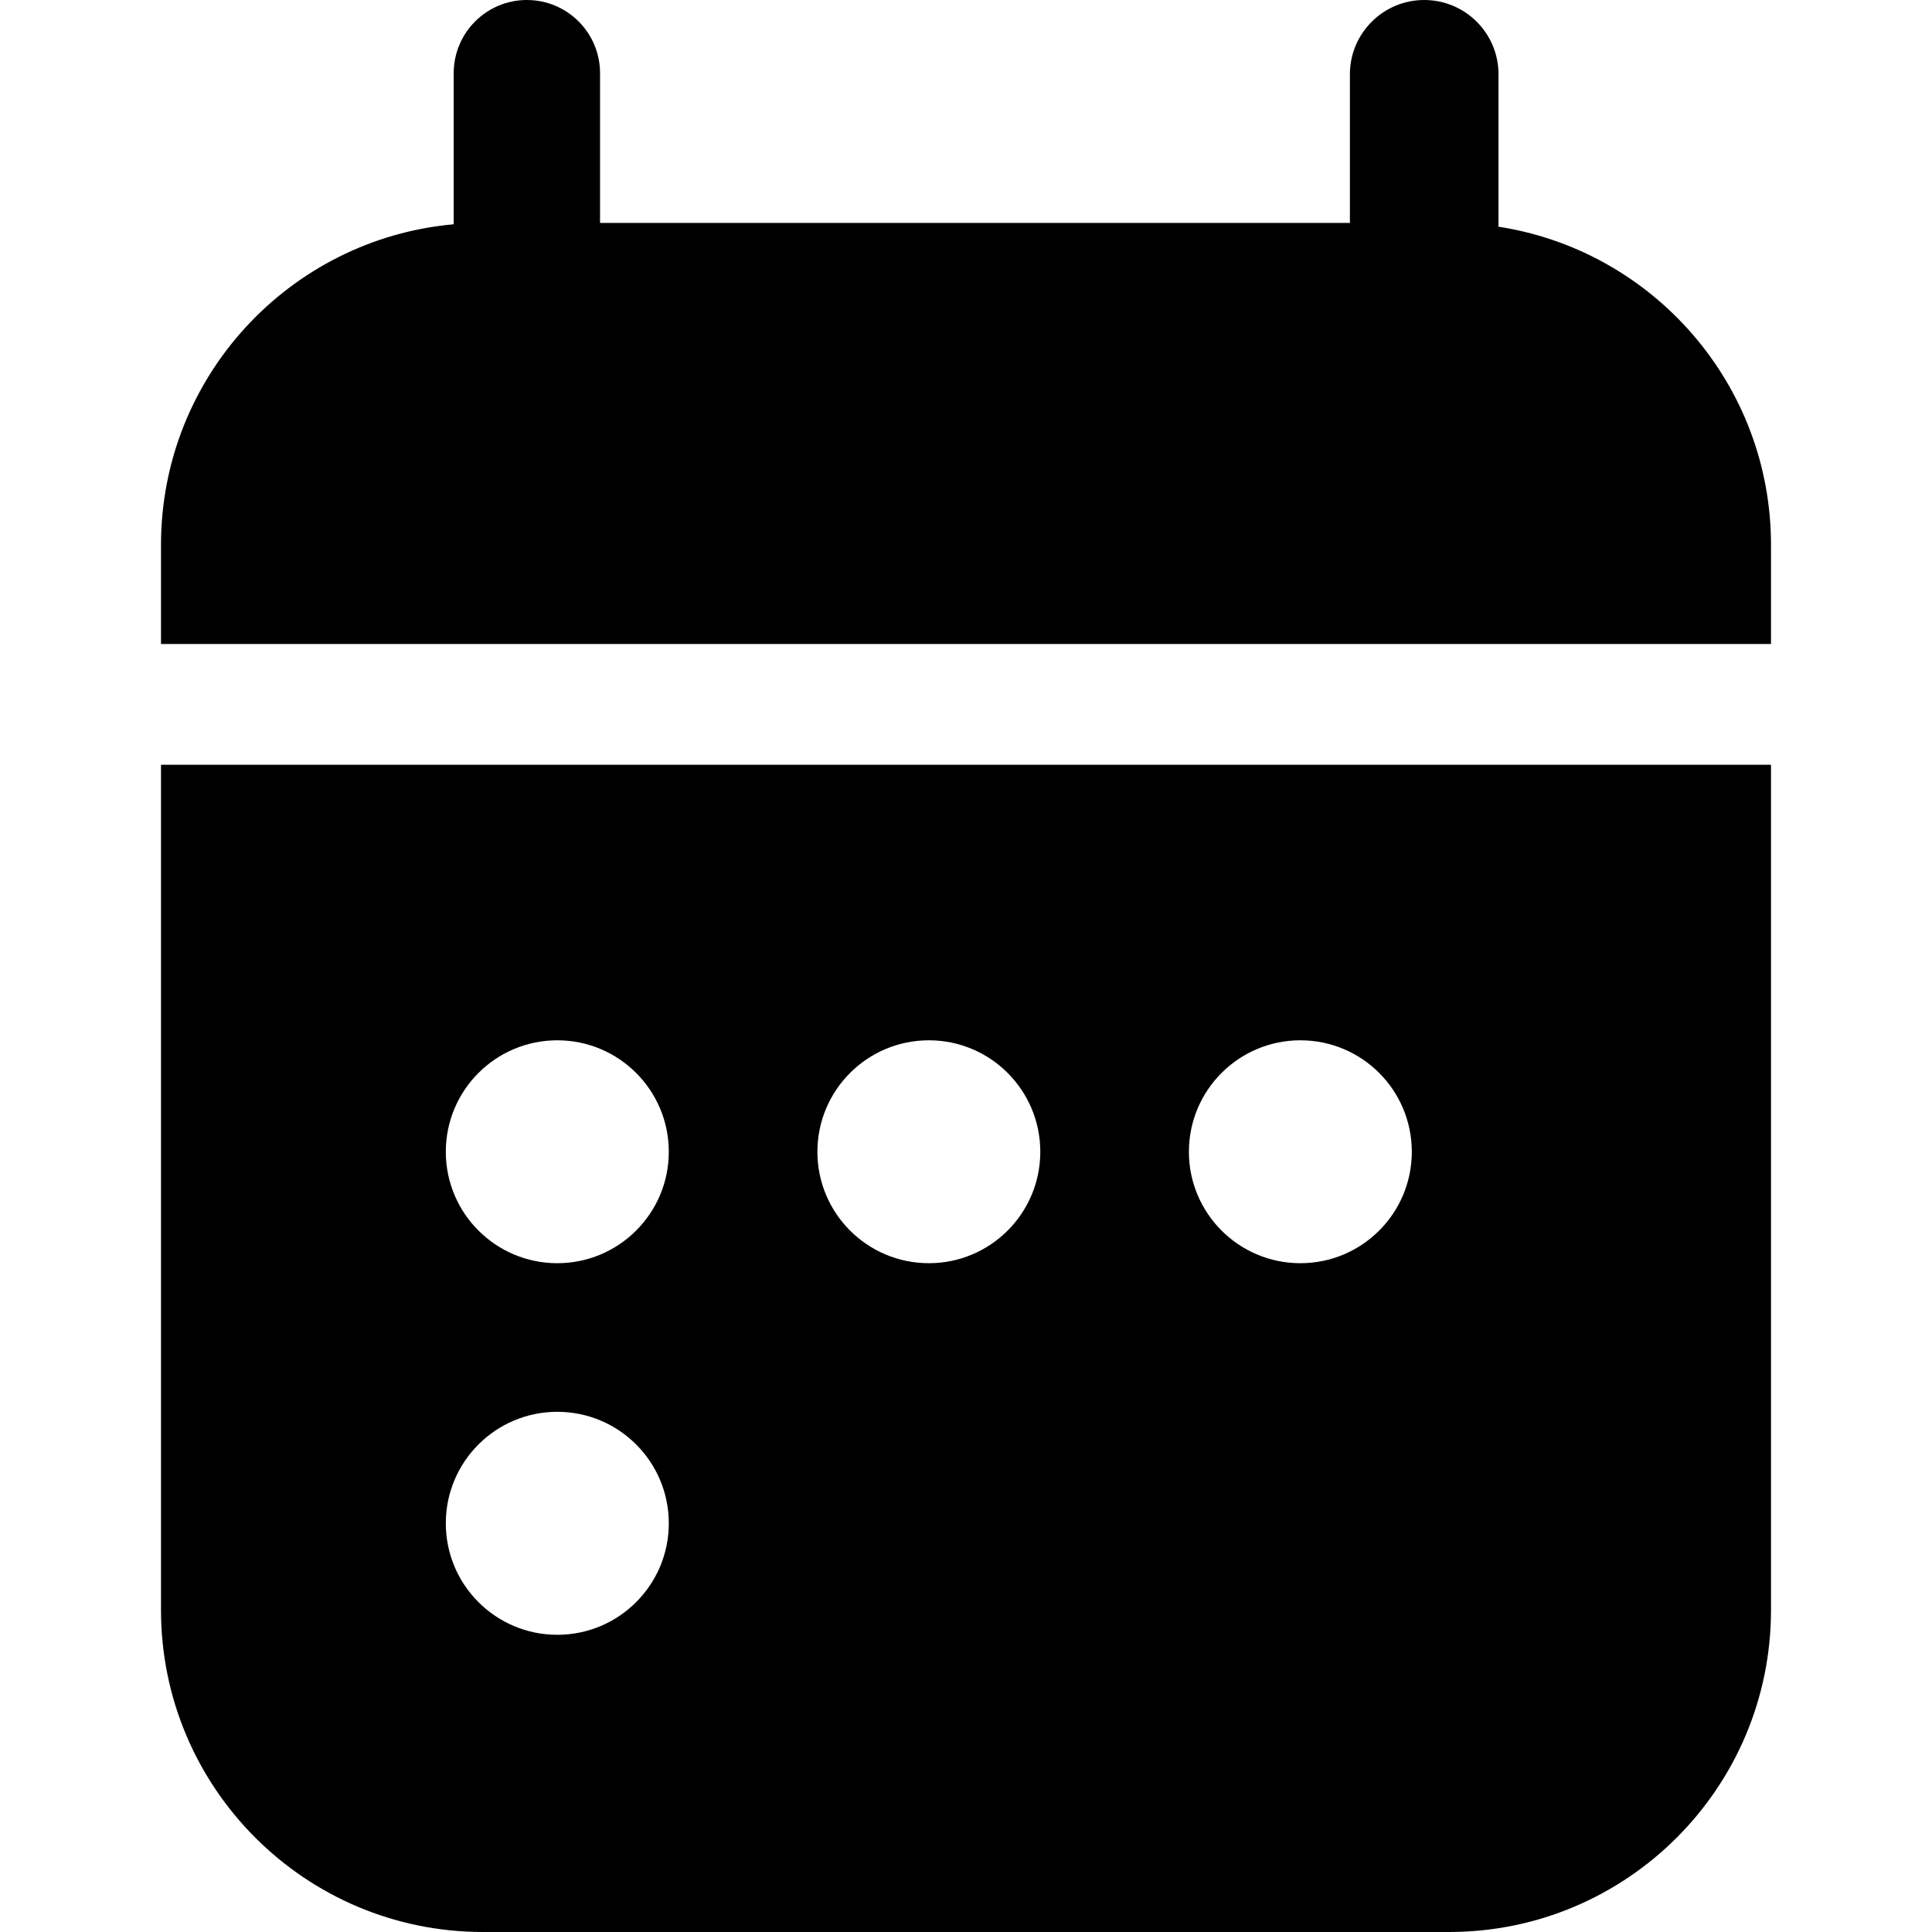
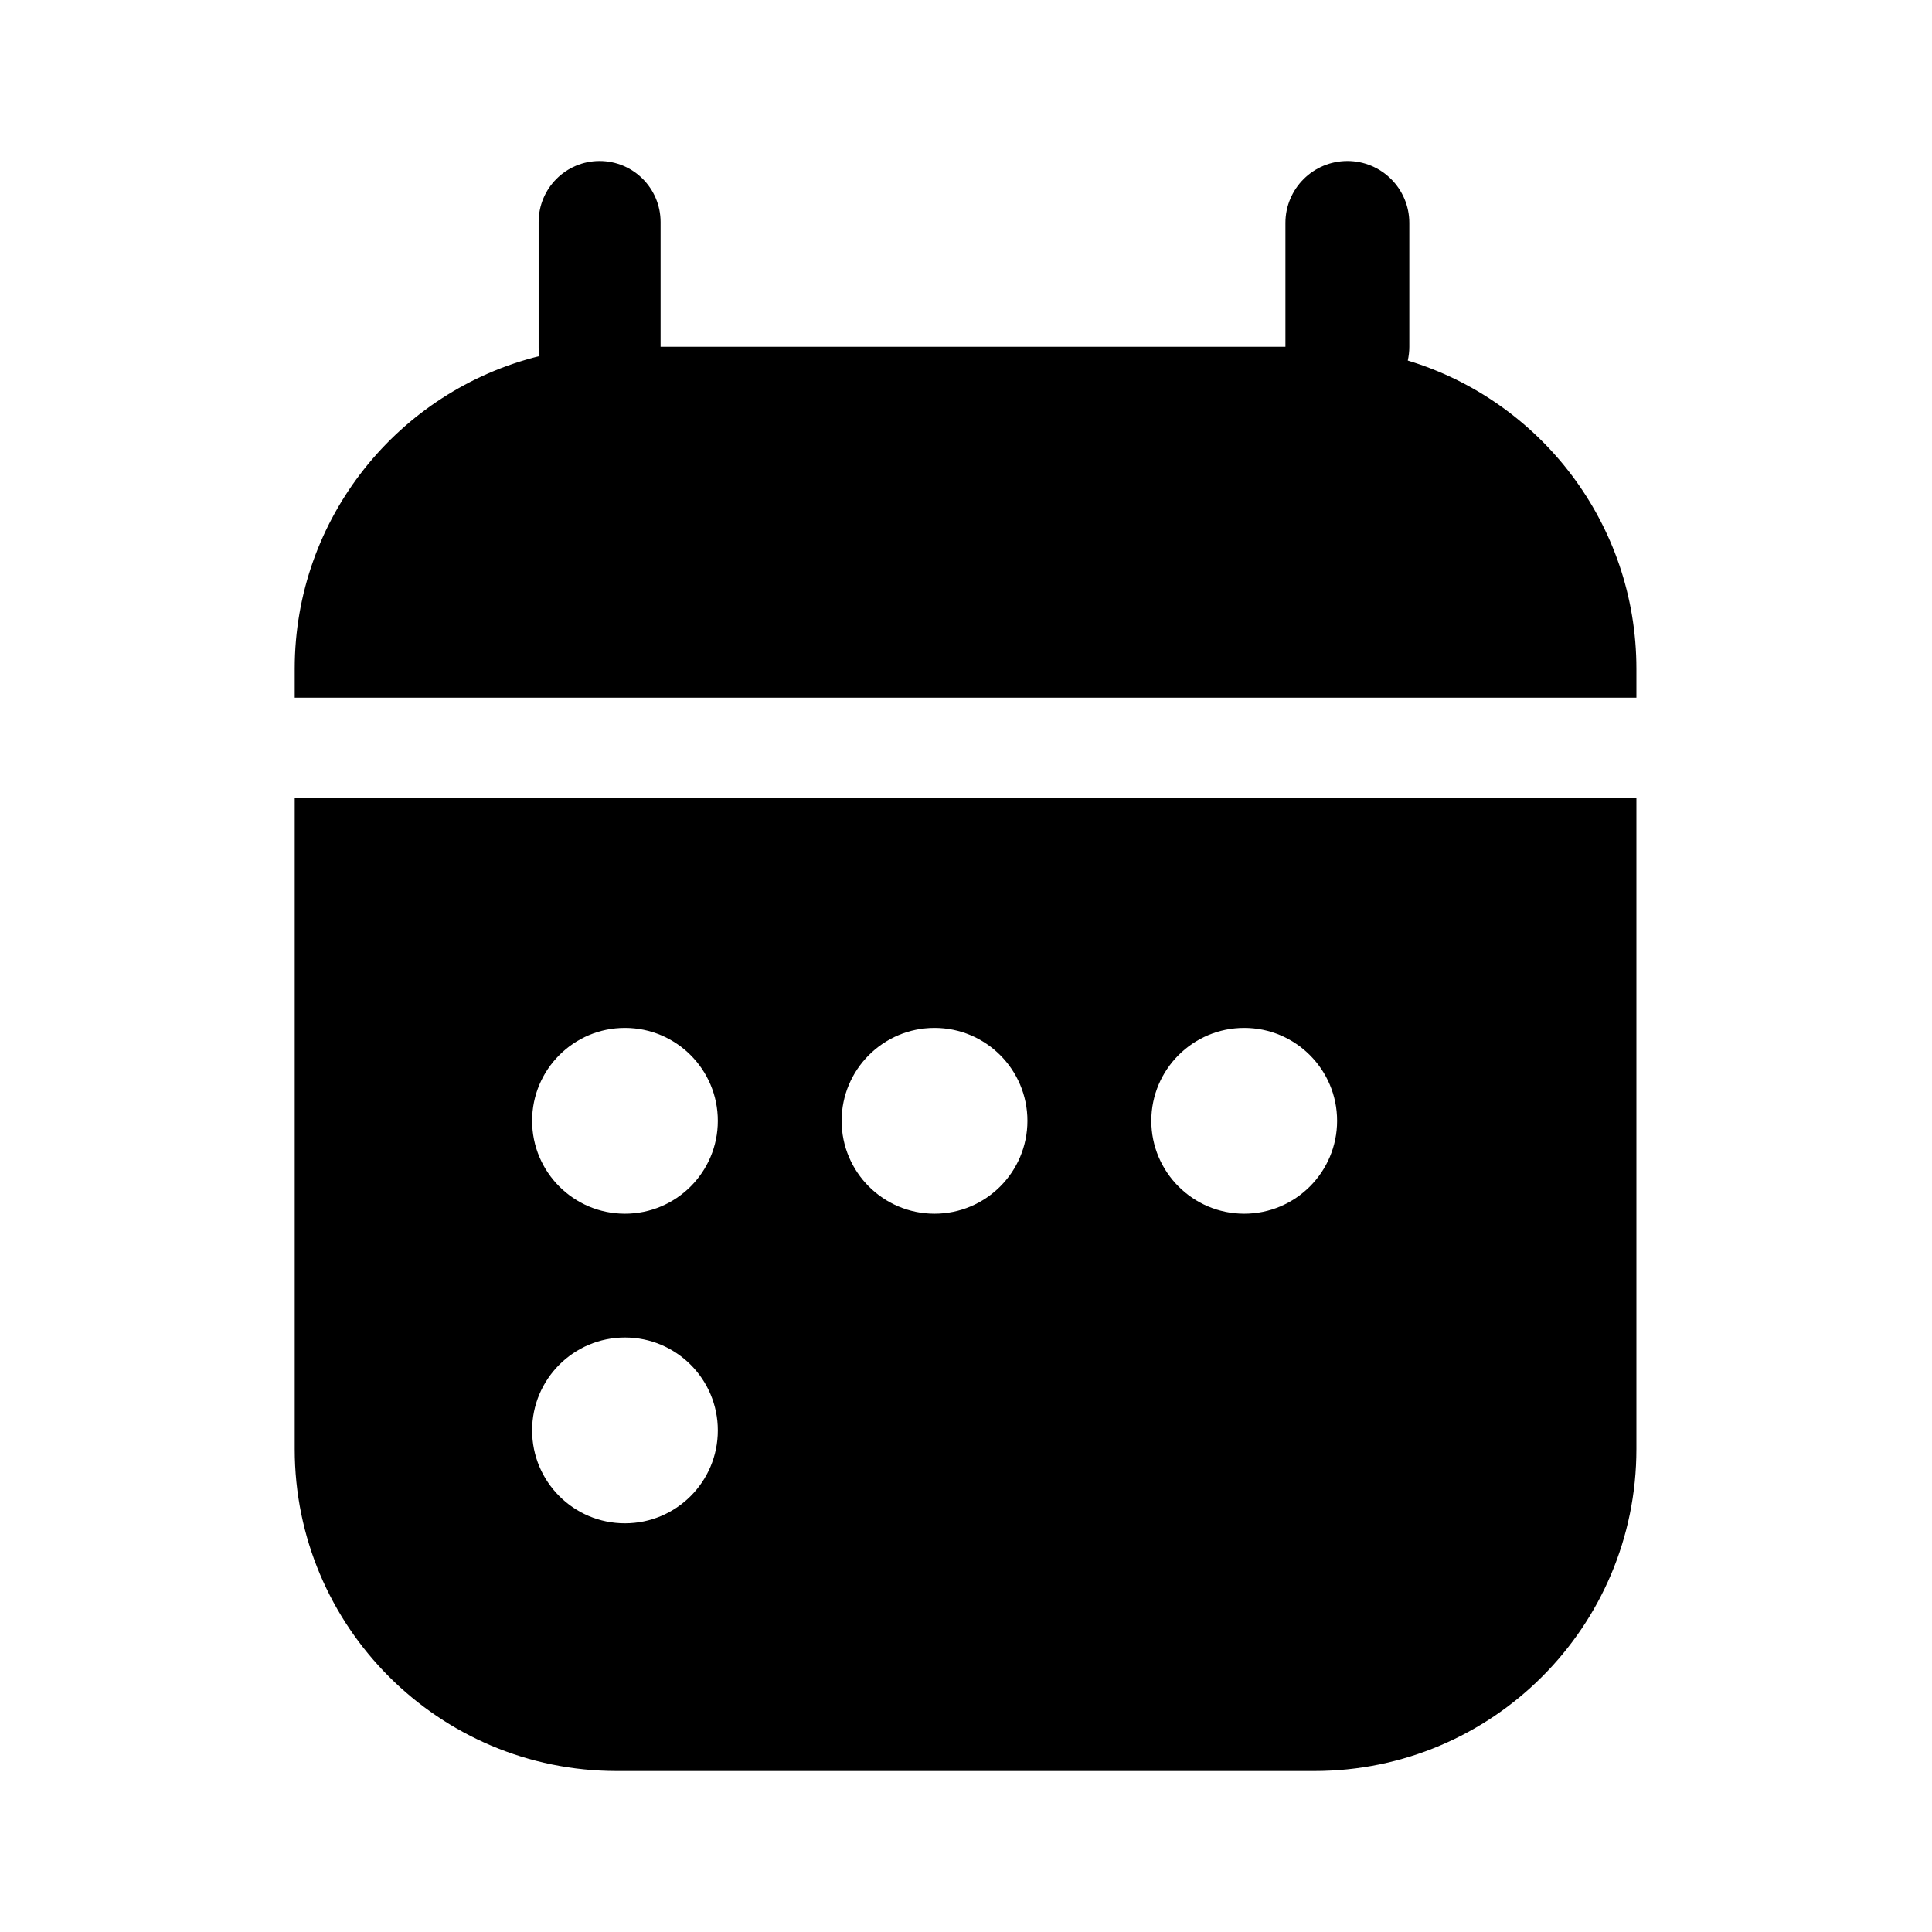
<svg xmlns="http://www.w3.org/2000/svg" width="24" height="24" viewBox="0 0 24 24" fill="none">
  <rect width="24" height="24" fill="none" />
-   <path fill-rule="evenodd" clip-rule="evenodd" d="M6.545 0C6.043 0 5.636 0.407 5.636 0.909V2.783L5.636 2.786C3.597 2.969 2 4.683 2 6.769V8L22 8V6.769C22 4.769 20.532 3.112 18.614 2.816C18.615 2.801 18.615 2.785 18.615 2.769V0.923C18.615 0.413 18.202 0 17.692 0C17.183 0 16.769 0.413 16.769 0.923V2.769V2.769H7.454V0.909C7.454 0.407 7.047 0 6.545 0ZM22 9.5L2 9.5V20C2 22.209 3.791 24 6 24H18C20.209 24 22 22.209 22 20V9.5ZM8.308 14.308C8.308 15.072 7.688 15.692 6.923 15.692C6.158 15.692 5.538 15.072 5.538 14.308C5.538 13.543 6.158 12.923 6.923 12.923C7.688 12.923 8.308 13.543 8.308 14.308ZM11.539 15.692C12.303 15.692 12.923 15.072 12.923 14.308C12.923 13.543 12.303 12.923 11.539 12.923C10.774 12.923 10.154 13.543 10.154 14.308C10.154 15.072 10.774 15.692 11.539 15.692ZM8.308 18.923C8.308 19.688 7.688 20.308 6.923 20.308C6.158 20.308 5.538 19.688 5.538 18.923C5.538 18.158 6.158 17.538 6.923 17.538C7.688 17.538 8.308 18.158 8.308 18.923ZM16.154 15.692C16.919 15.692 17.538 15.072 17.538 14.308C17.538 13.543 16.919 12.923 16.154 12.923C15.389 12.923 14.769 13.543 14.769 14.308C14.769 15.072 15.389 15.692 16.154 15.692Z" fill="black" />
+   <path fill-rule="evenodd" clip-rule="evenodd" d="M7.448 2C7.03 2 6.691 2.339 6.691 2.758V4.319C6.691 4.355 6.693 4.39 6.698 4.424C4.954 4.856 3.661 6.431 3.661 8.308V18C3.661 20.209 5.452 22 7.661 22H16.328C18.537 22 20.328 20.209 20.328 18V9.917L3.661 9.917L3.661 8.667L20.328 8.667V8.308C20.328 6.502 19.131 4.976 17.488 4.479C17.5 4.424 17.507 4.366 17.507 4.308V2.769C17.507 2.344 17.162 2 16.738 2C16.313 2 15.968 2.344 15.968 2.769V4.308V4.308H8.206V2.758C8.206 2.339 7.867 2 7.448 2ZM8.917 13.923C8.917 14.56 8.401 15.077 7.763 15.077C7.126 15.077 6.61 14.56 6.61 13.923C6.61 13.286 7.126 12.769 7.763 12.769C8.401 12.769 8.917 13.286 8.917 13.923ZM11.609 15.077C12.246 15.077 12.763 14.56 12.763 13.923C12.763 13.286 12.246 12.769 11.609 12.769C10.972 12.769 10.455 13.286 10.455 13.923C10.455 14.56 10.972 15.077 11.609 15.077ZM8.917 17.769C8.917 18.407 8.401 18.923 7.763 18.923C7.126 18.923 6.61 18.407 6.61 17.769C6.61 17.132 7.126 16.615 7.763 16.615C8.401 16.615 8.917 17.132 8.917 17.769ZM15.456 15.077C16.093 15.077 16.61 14.56 16.61 13.923C16.61 13.286 16.093 12.769 15.456 12.769C14.819 12.769 14.302 13.286 14.302 13.923C14.302 14.56 14.819 15.077 15.456 15.077Z" fill="black" />
</svg>
